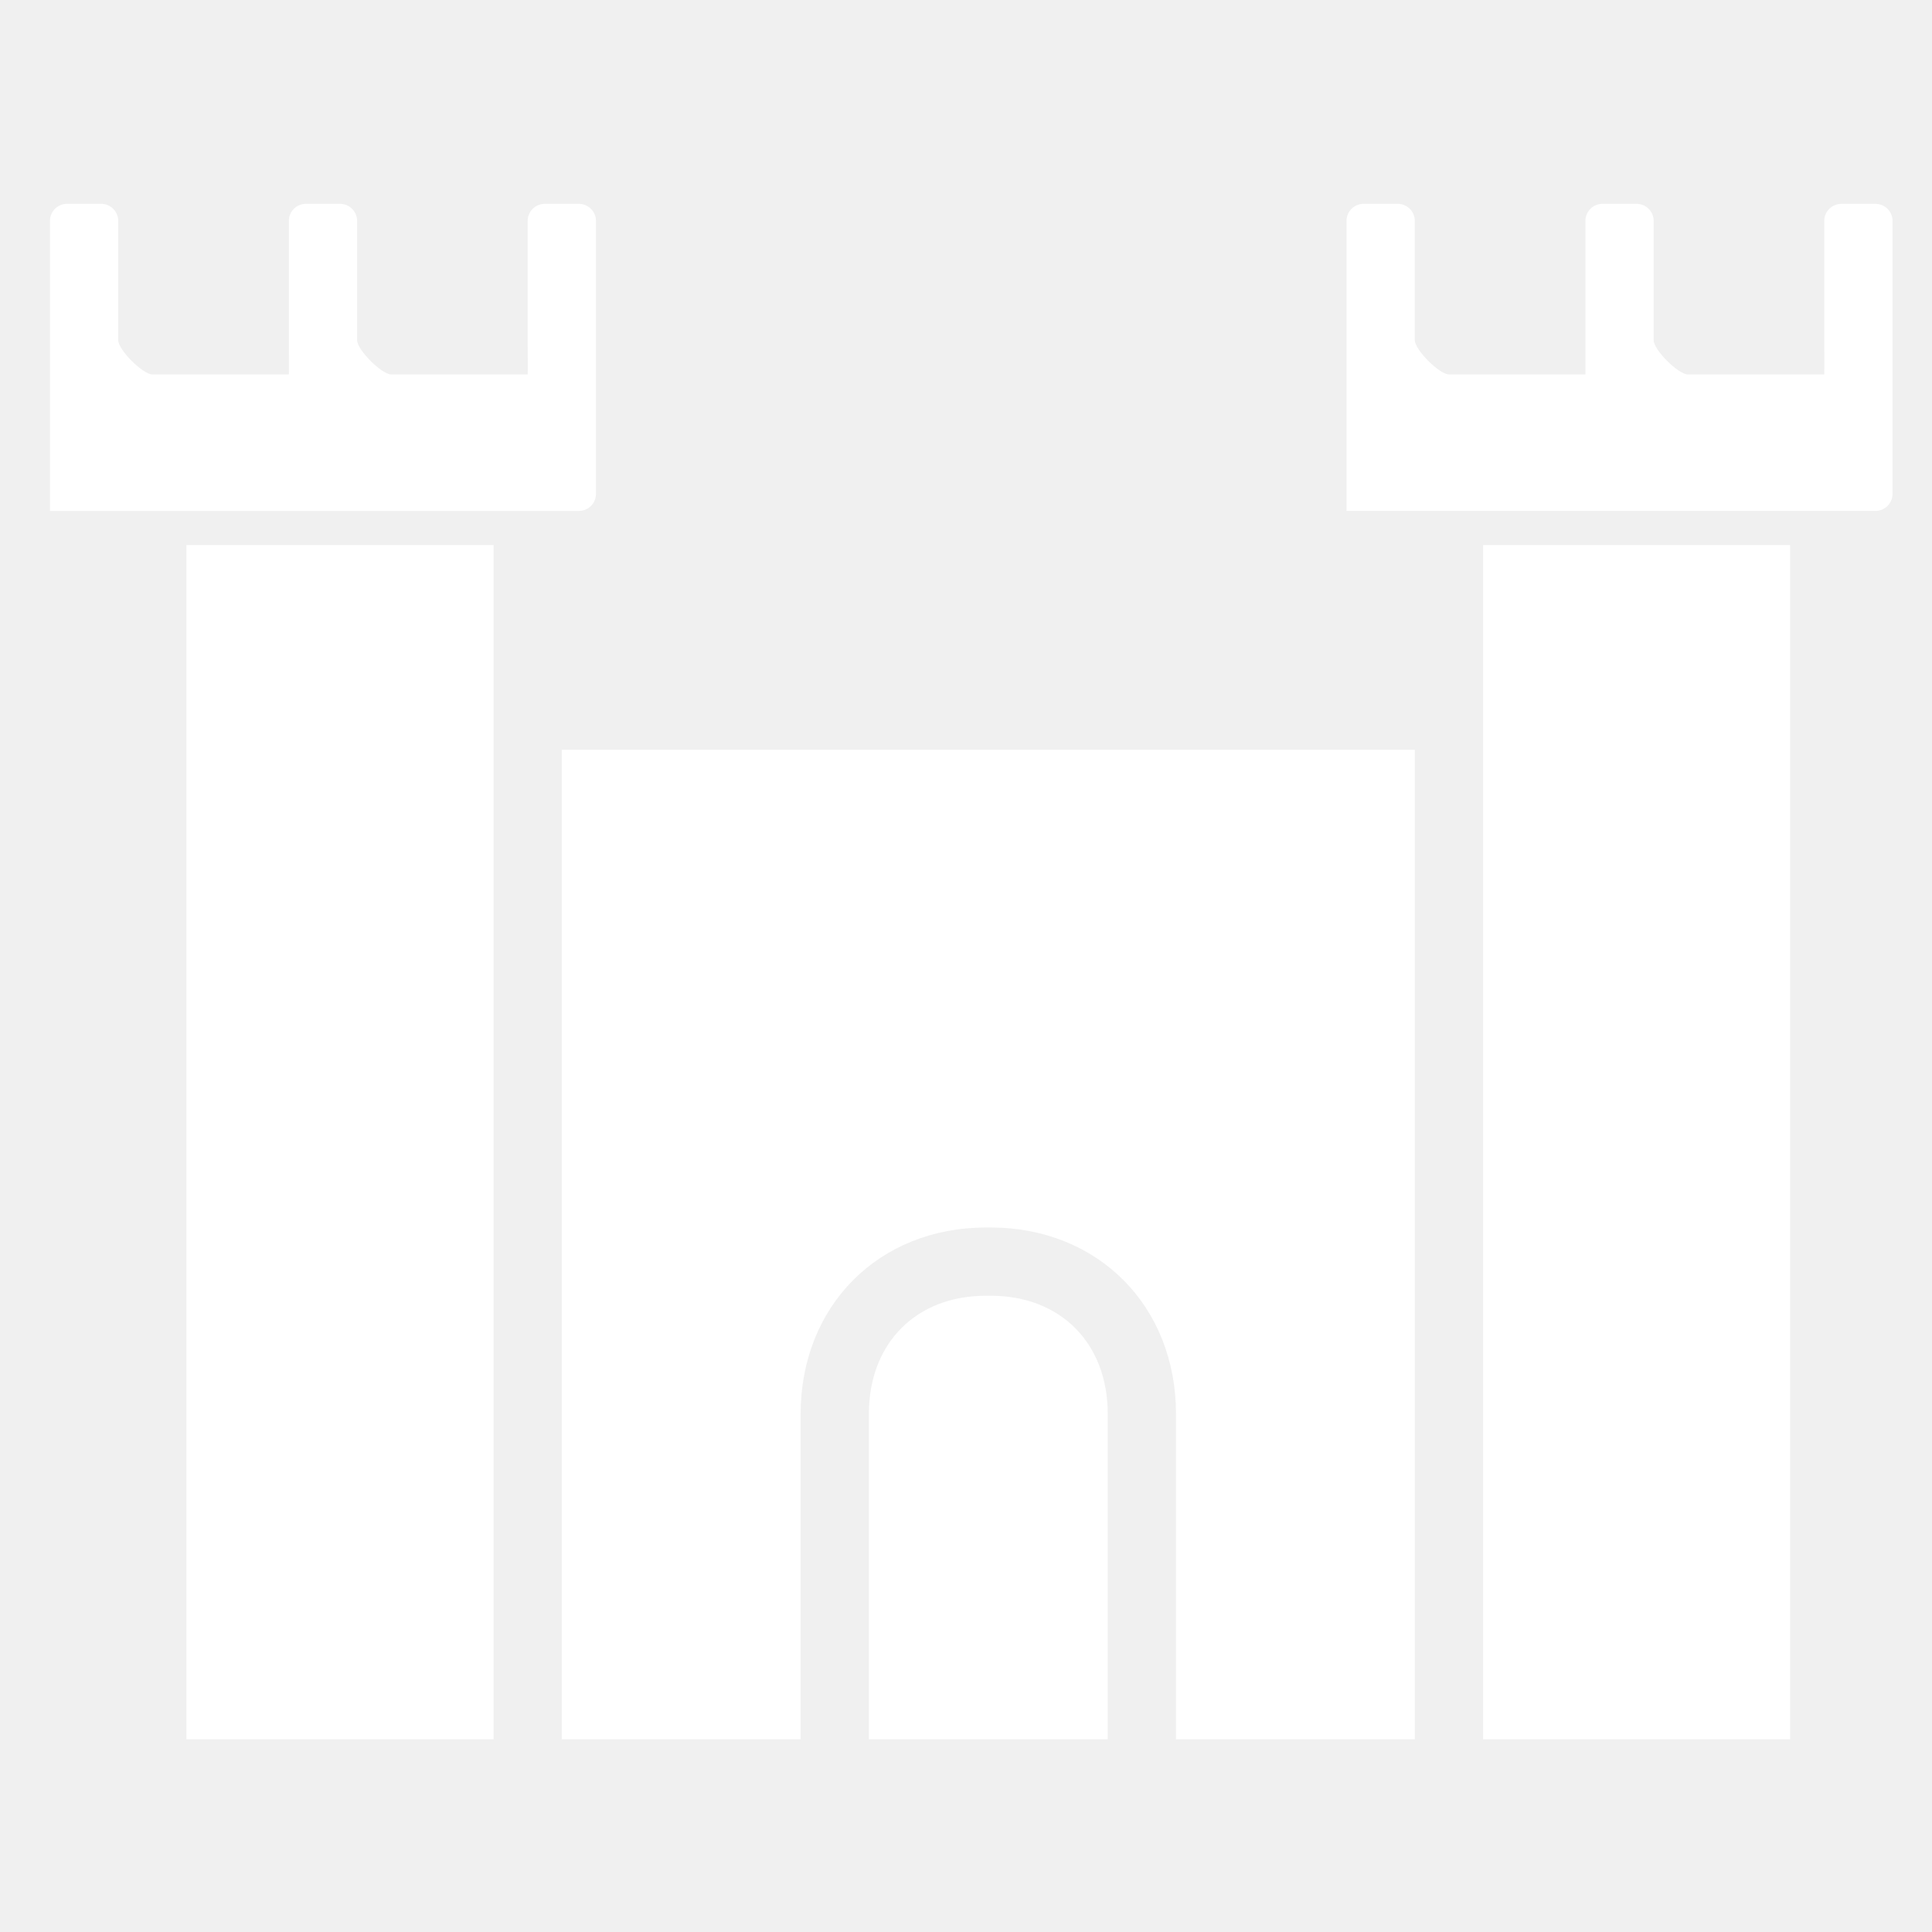
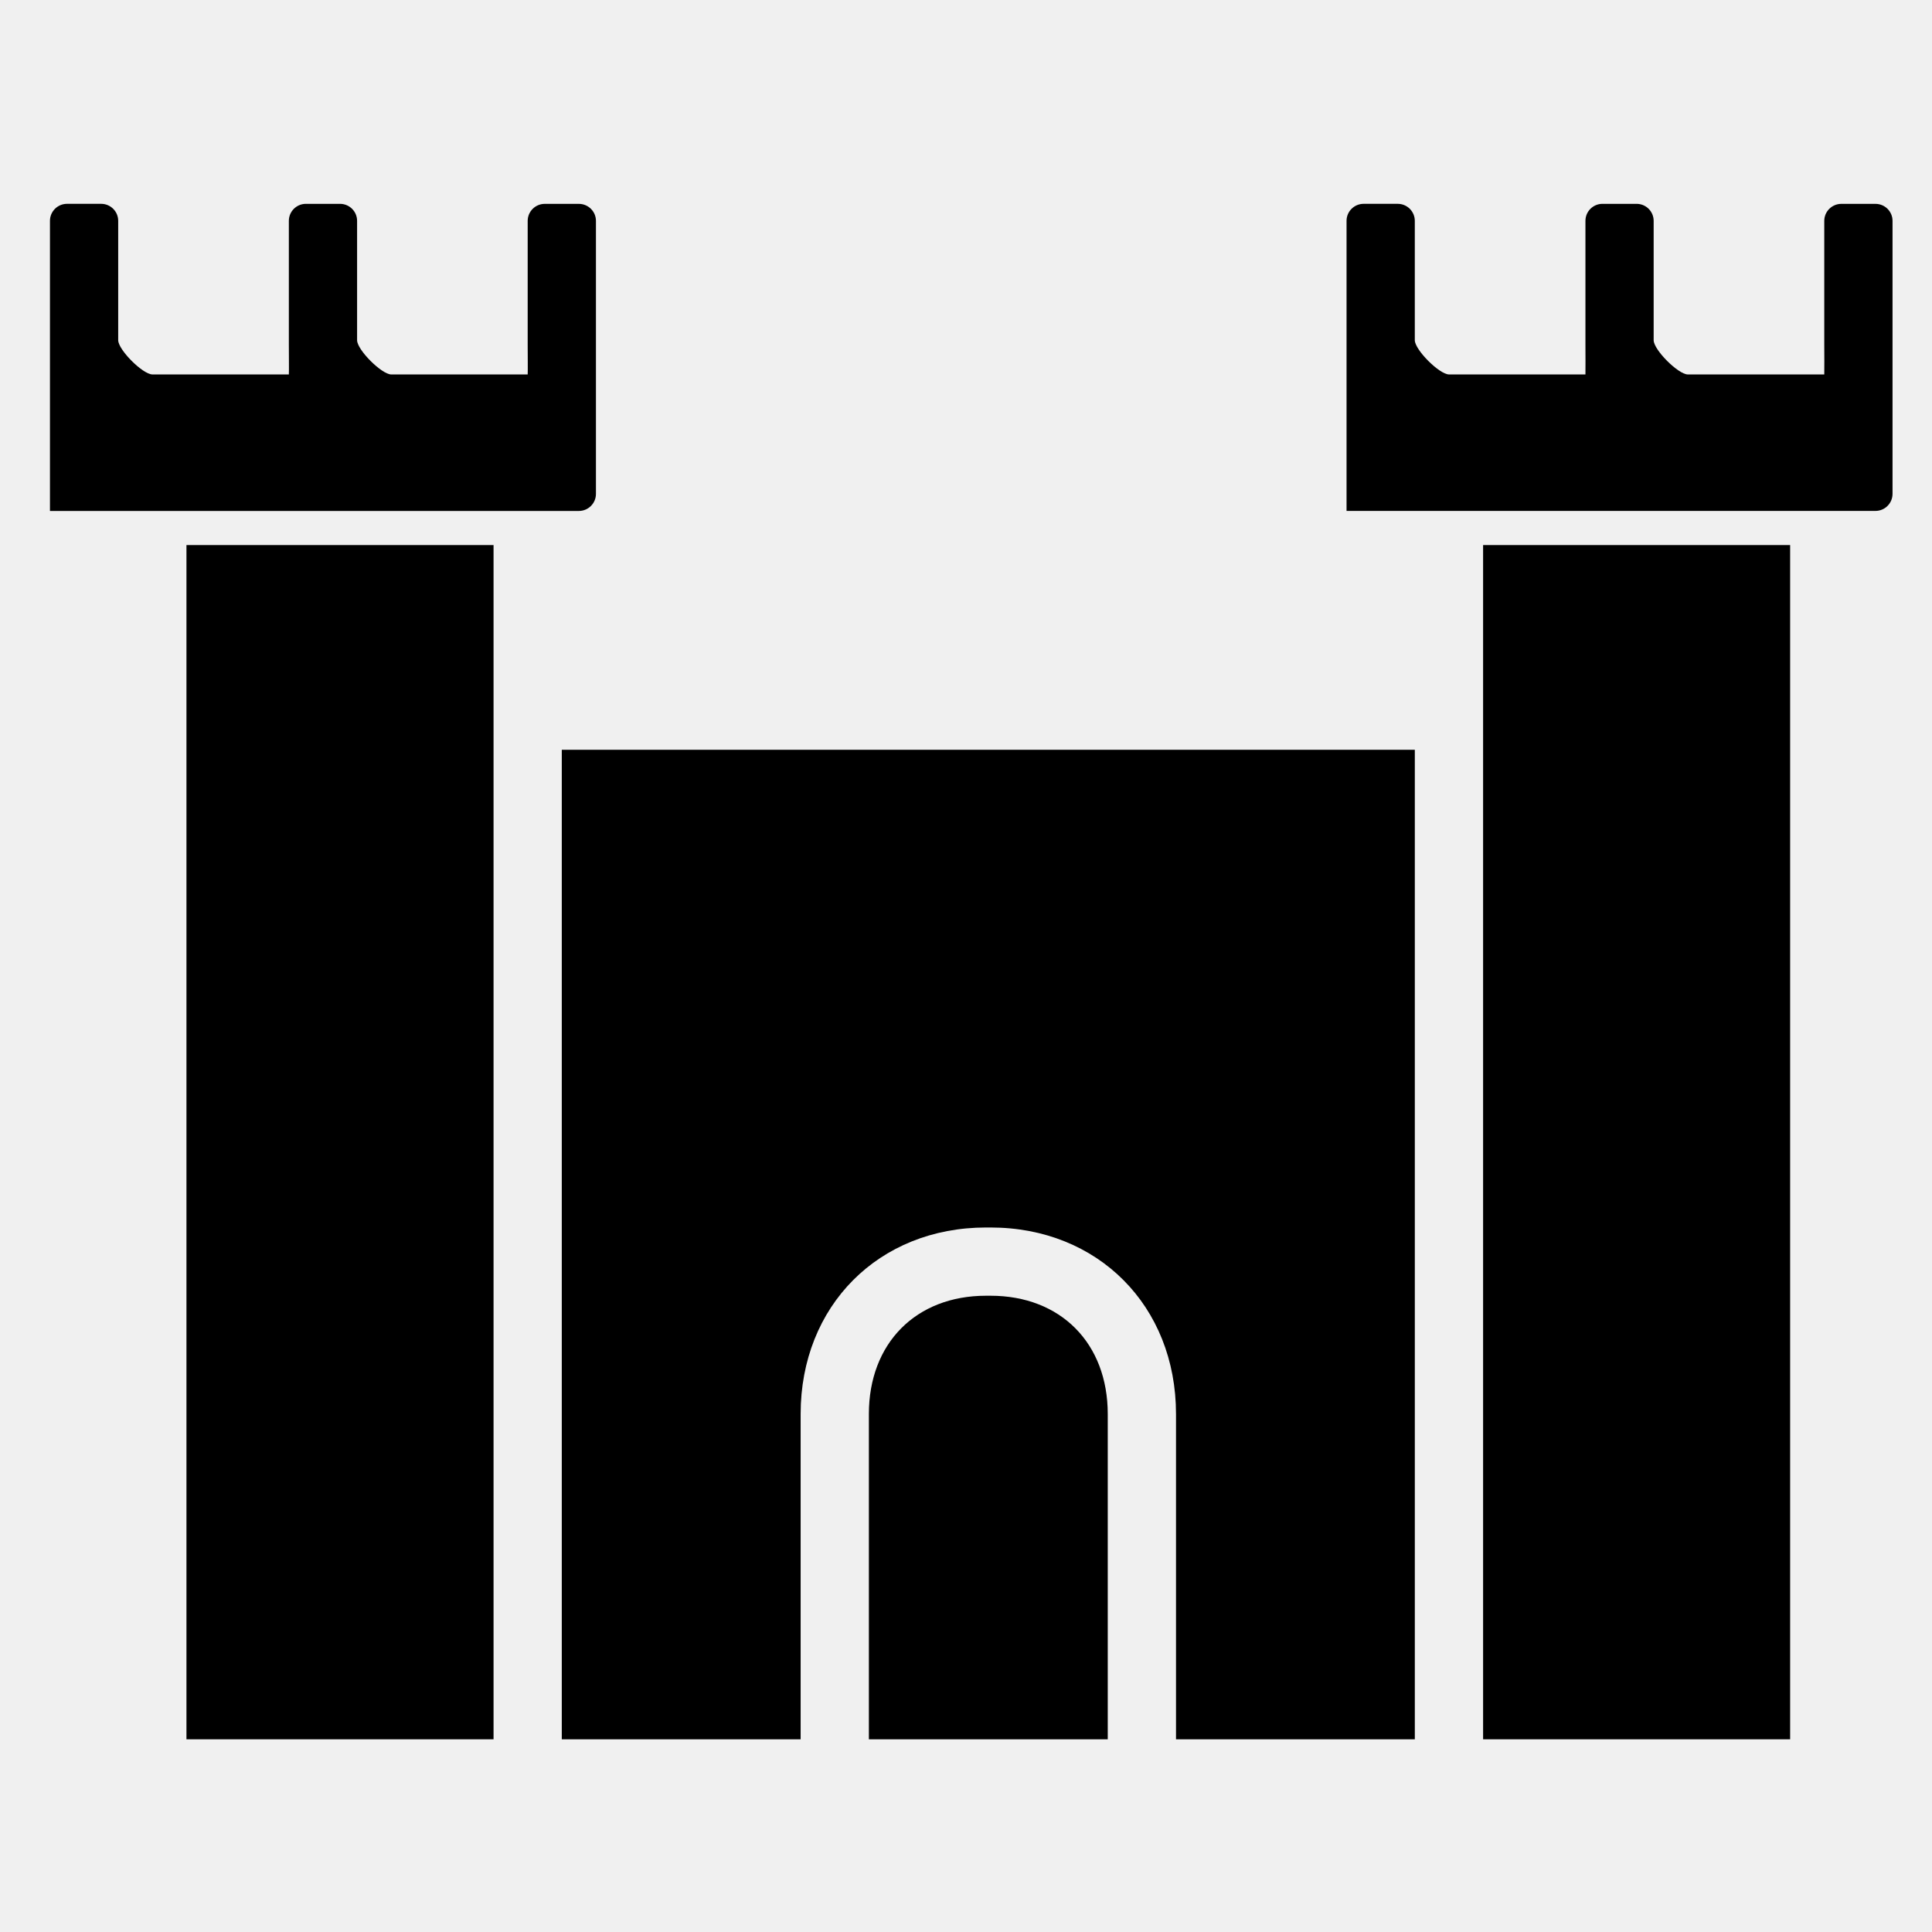
- <svg xmlns="http://www.w3.org/2000/svg" height="100px" width="100px" fill="#FFFFFF" version="1.1" x="0px" y="0px" viewBox="0 0 100 100" enable-background="new 0 0 100 100" xml:space="preserve">
-   <path fill="#FFFFFF" d="M73.231,38.809H29.078v51.218h12.363V73.189c0-5.595,4.036-9.654,9.597-9.654h0.233  c5.562,0,9.599,4.06,9.599,9.654v16.837h12.361V38.809z" />
-   <path fill="#FFFFFF" d="M51.271,67.067h-0.233c-3.628,0-6.065,2.46-6.065,6.122v16.837h12.364V73.189  C57.337,69.527,54.899,67.067,51.271,67.067z" />
-   <path fill="#FFFFFF" d="M97.074,10.552h-1.766c-0.488,0-0.884,0.395-0.884,0.881v0.884v5.298v0.244c0,0.409,0.009,1.37,0,1.523  h-7.065c-0.501-0.011-1.755-1.264-1.766-1.768v-6.182c0-0.486-0.394-0.881-0.882-0.881h-1.768c-0.488,0-0.881,0.395-0.881,0.881  v0.884v5.298v0.244c0,0.409,0.008,1.37,0,1.523h-7.066c-0.501-0.011-1.755-1.264-1.766-1.768v-6.182  c0-0.486-0.396-0.881-0.884-0.881h-1.765c-0.488,0-0.884,0.395-0.884,0.881v0.884v13.246v0.884h0.884h2.648h1.766h19.428h1.766  h0.884c0.488,0,0.884-0.396,0.884-0.884v-14.13C97.958,10.947,97.563,10.552,97.074,10.552z" />
-   <polygon fill="#FFFFFF" points="25.546,37.043 25.546,28.212 9.651,28.212 9.651,90.026 25.546,90.026 " />
-   <path fill="#FFFFFF" d="M2.586,12.317v13.246v0.884h0.883h4.416h19.427h1.767h0.883c0.489,0,0.884-0.396,0.884-0.884v-14.13  c0-0.486-0.395-0.881-0.884-0.881h-1.766c-0.488,0-0.883,0.395-0.883,0.881v0.884v5.298v0.244c0,0.409,0.011,1.37,0,1.523h-7.064  c-0.502-0.011-1.756-1.264-1.766-1.768v-6.182c0-0.486-0.395-0.881-0.883-0.881h-1.766c-0.489,0-0.883,0.395-0.883,0.881v0.884  v5.298v0.244c0,0.409,0.01,1.37,0,1.523H7.885c-0.502-0.011-1.756-1.264-1.767-1.768v-6.182c0-0.486-0.395-0.881-0.882-0.881H3.469  c-0.488,0-0.883,0.395-0.883,0.881V12.317z" />
-   <polygon fill="#FFFFFF" points="92.657,28.212 76.765,28.212 76.765,37.043 76.765,90.026 92.657,90.026 " />
+ <svg xmlns="http://www.w3.org/2000/svg" height="100px" width="100px" fill="#000000" version="1.1" x="0px" y="0px" viewBox="0 0 100 100" enable-background="new 0 0 100 100" xml:space="preserve">
+   <path fill="#000000" d="M73.231,38.809H29.078v51.218h12.363V73.189c0-5.595,4.036-9.654,9.597-9.654h0.233  c5.562,0,9.599,4.06,9.599,9.654v16.837h12.361V38.809z" />
+   <path fill="#000000" d="M51.271,67.067h-0.233c-3.628,0-6.065,2.46-6.065,6.122v16.837h12.364V73.189  C57.337,69.527,54.899,67.067,51.271,67.067z" />
+   <path fill="#000000" d="M97.074,10.552h-1.766c-0.488,0-0.884,0.395-0.884,0.881v0.884v5.298v0.244c0,0.409,0.009,1.37,0,1.523  h-7.065c-0.501-0.011-1.755-1.264-1.766-1.768v-6.182c0-0.486-0.394-0.881-0.882-0.881h-1.768c-0.488,0-0.881,0.395-0.881,0.881  v0.884v5.298v0.244c0,0.409,0.008,1.37,0,1.523h-7.066c-0.501-0.011-1.755-1.264-1.766-1.768v-6.182  c0-0.486-0.396-0.881-0.884-0.881h-1.765c-0.488,0-0.884,0.395-0.884,0.881v0.884v13.246v0.884h0.884h2.648h1.766h19.428h1.766  h0.884c0.488,0,0.884-0.396,0.884-0.884v-14.13C97.958,10.947,97.563,10.552,97.074,10.552z" />
+   <polygon fill="#000000" points="25.546,37.043 25.546,28.212 9.651,28.212 9.651,90.026 25.546,90.026 " />
+   <path fill="#000000" d="M2.586,12.317v13.246v0.884h0.883h4.416h19.427h1.767h0.883c0.489,0,0.884-0.396,0.884-0.884v-14.13  c0-0.486-0.395-0.881-0.884-0.881h-1.766c-0.488,0-0.883,0.395-0.883,0.881v0.884v5.298v0.244c0,0.409,0.011,1.37,0,1.523h-7.064  c-0.502-0.011-1.756-1.264-1.766-1.768v-6.182c0-0.486-0.395-0.881-0.883-0.881h-1.766c-0.489,0-0.883,0.395-0.883,0.881v0.884  v5.298v0.244c0,0.409,0.01,1.37,0,1.523H7.885c-0.502-0.011-1.756-1.264-1.767-1.768v-6.182c0-0.486-0.395-0.881-0.882-0.881H3.469  c-0.488,0-0.883,0.395-0.883,0.881V12.317z" />
+   <polygon fill="#000000" points="92.657,28.212 76.765,28.212 76.765,37.043 76.765,90.026 92.657,90.026 " />
</svg>
